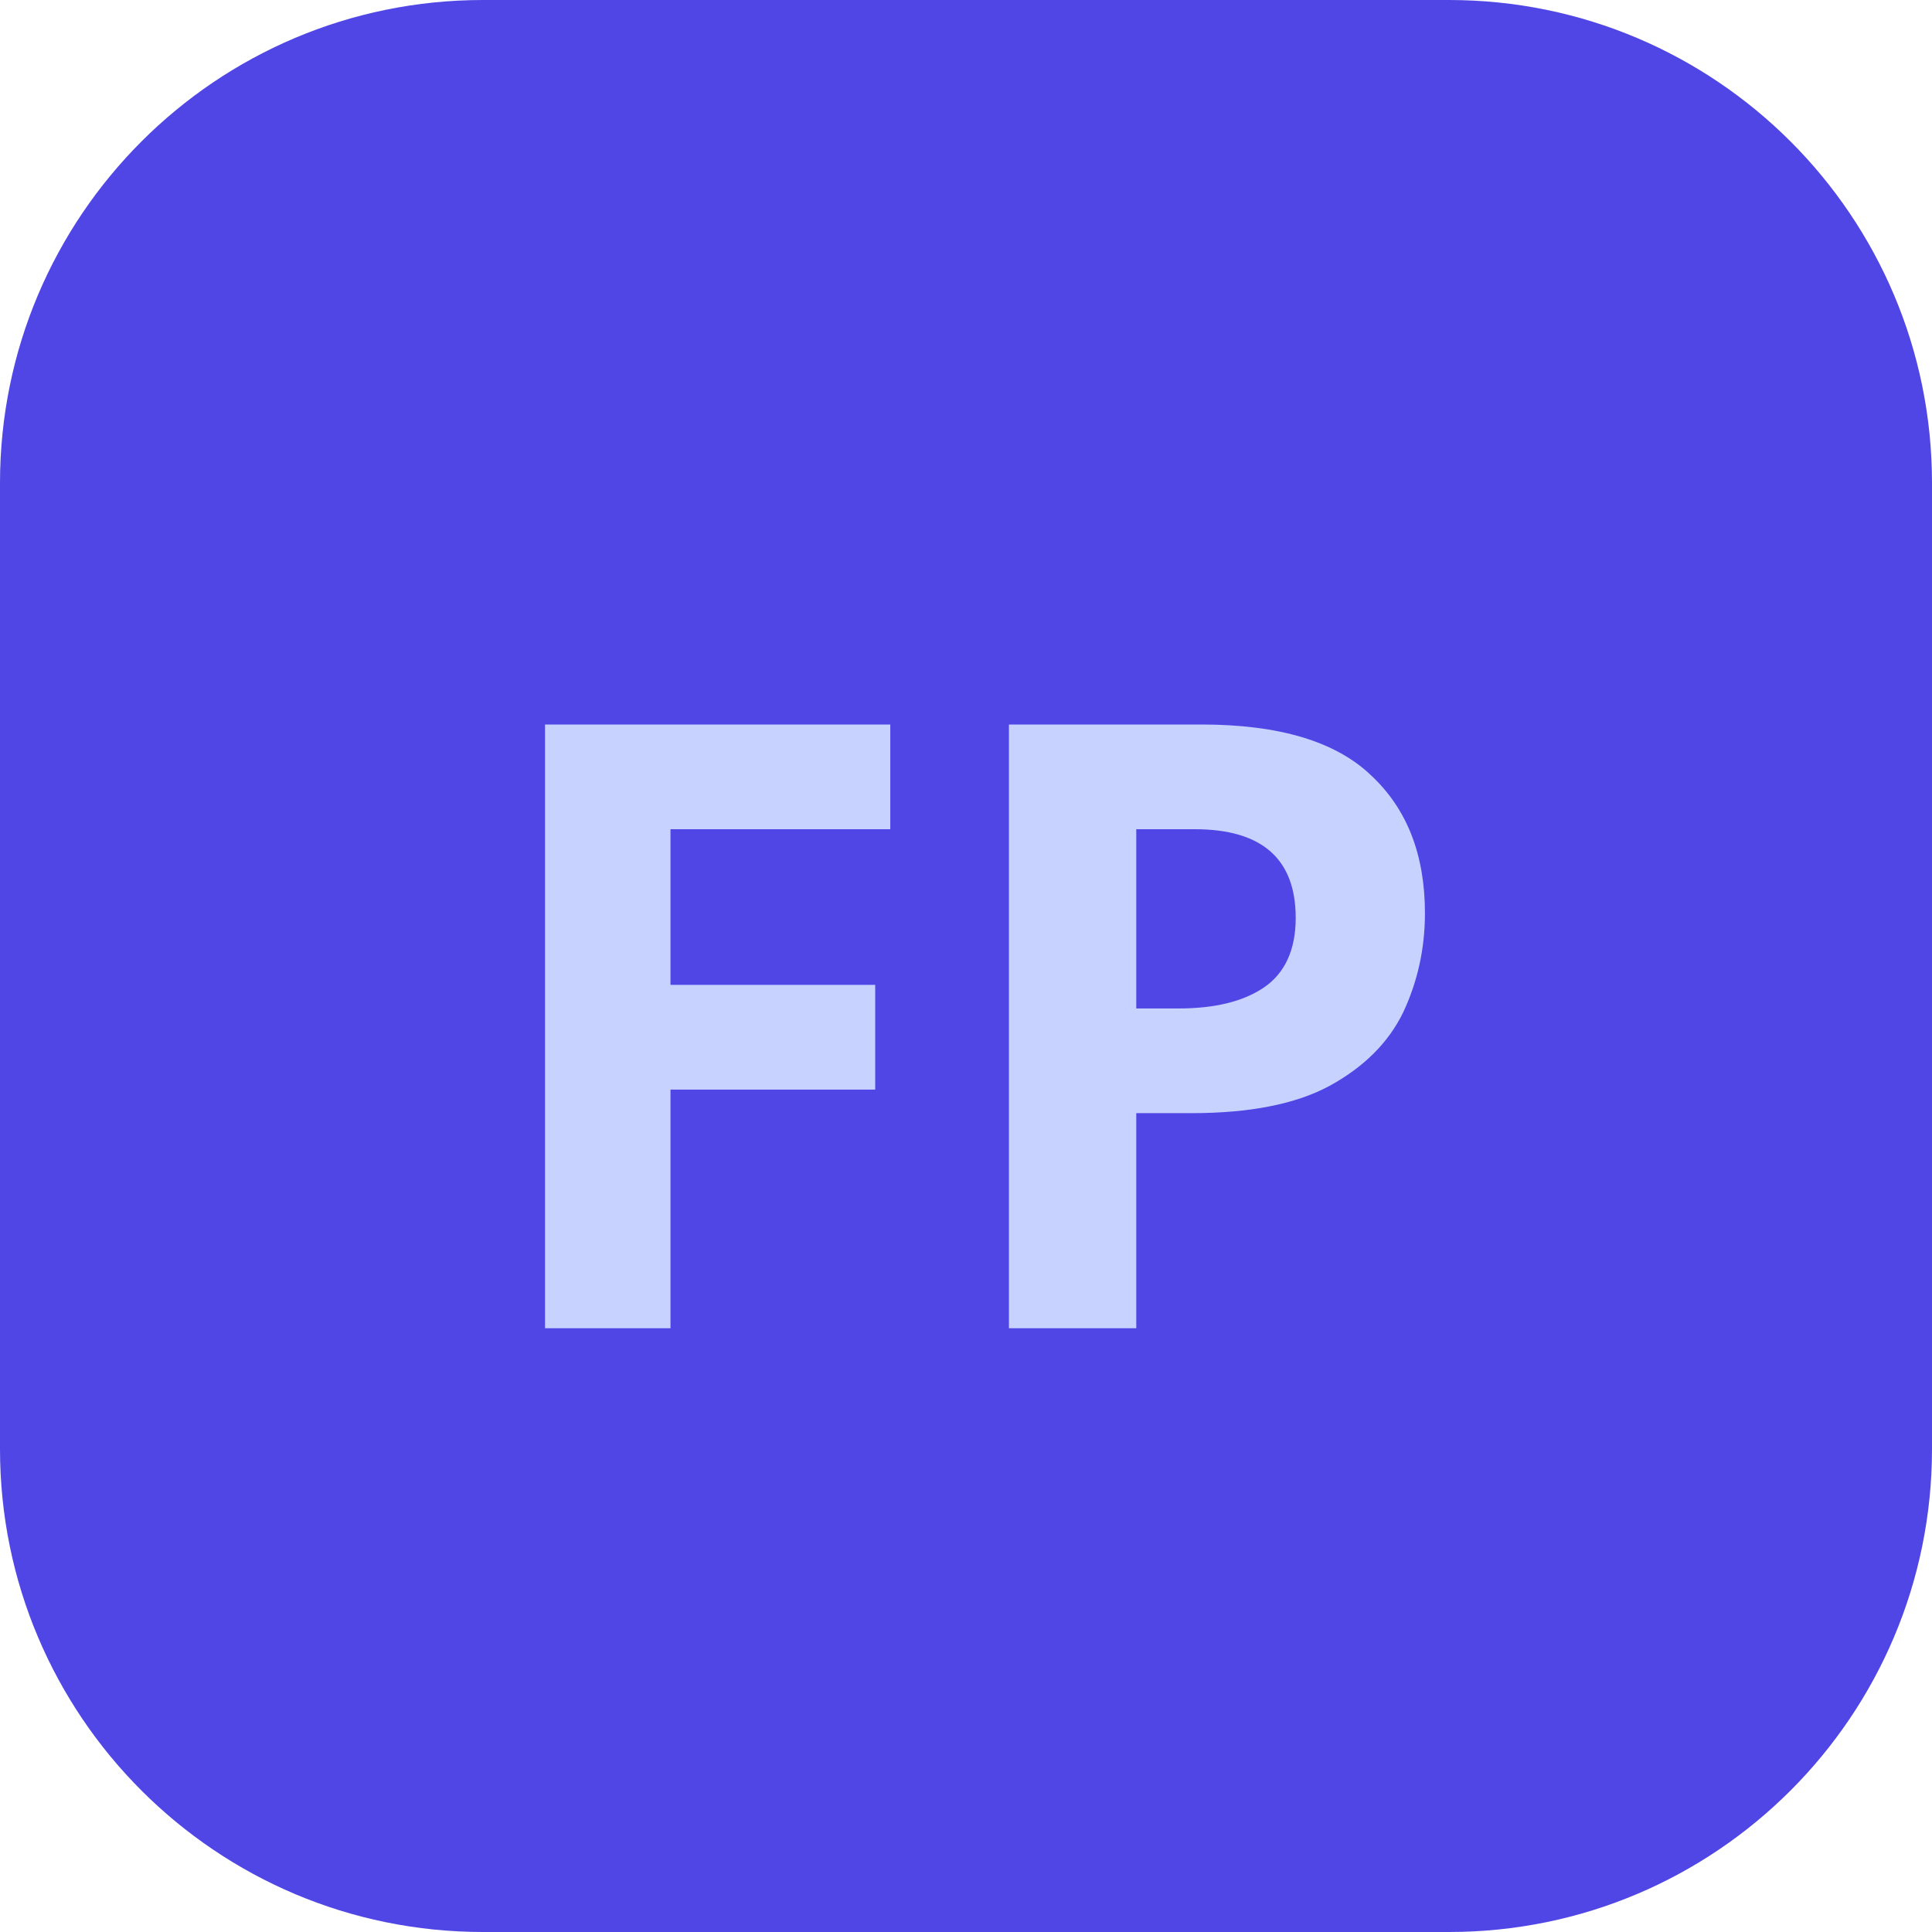
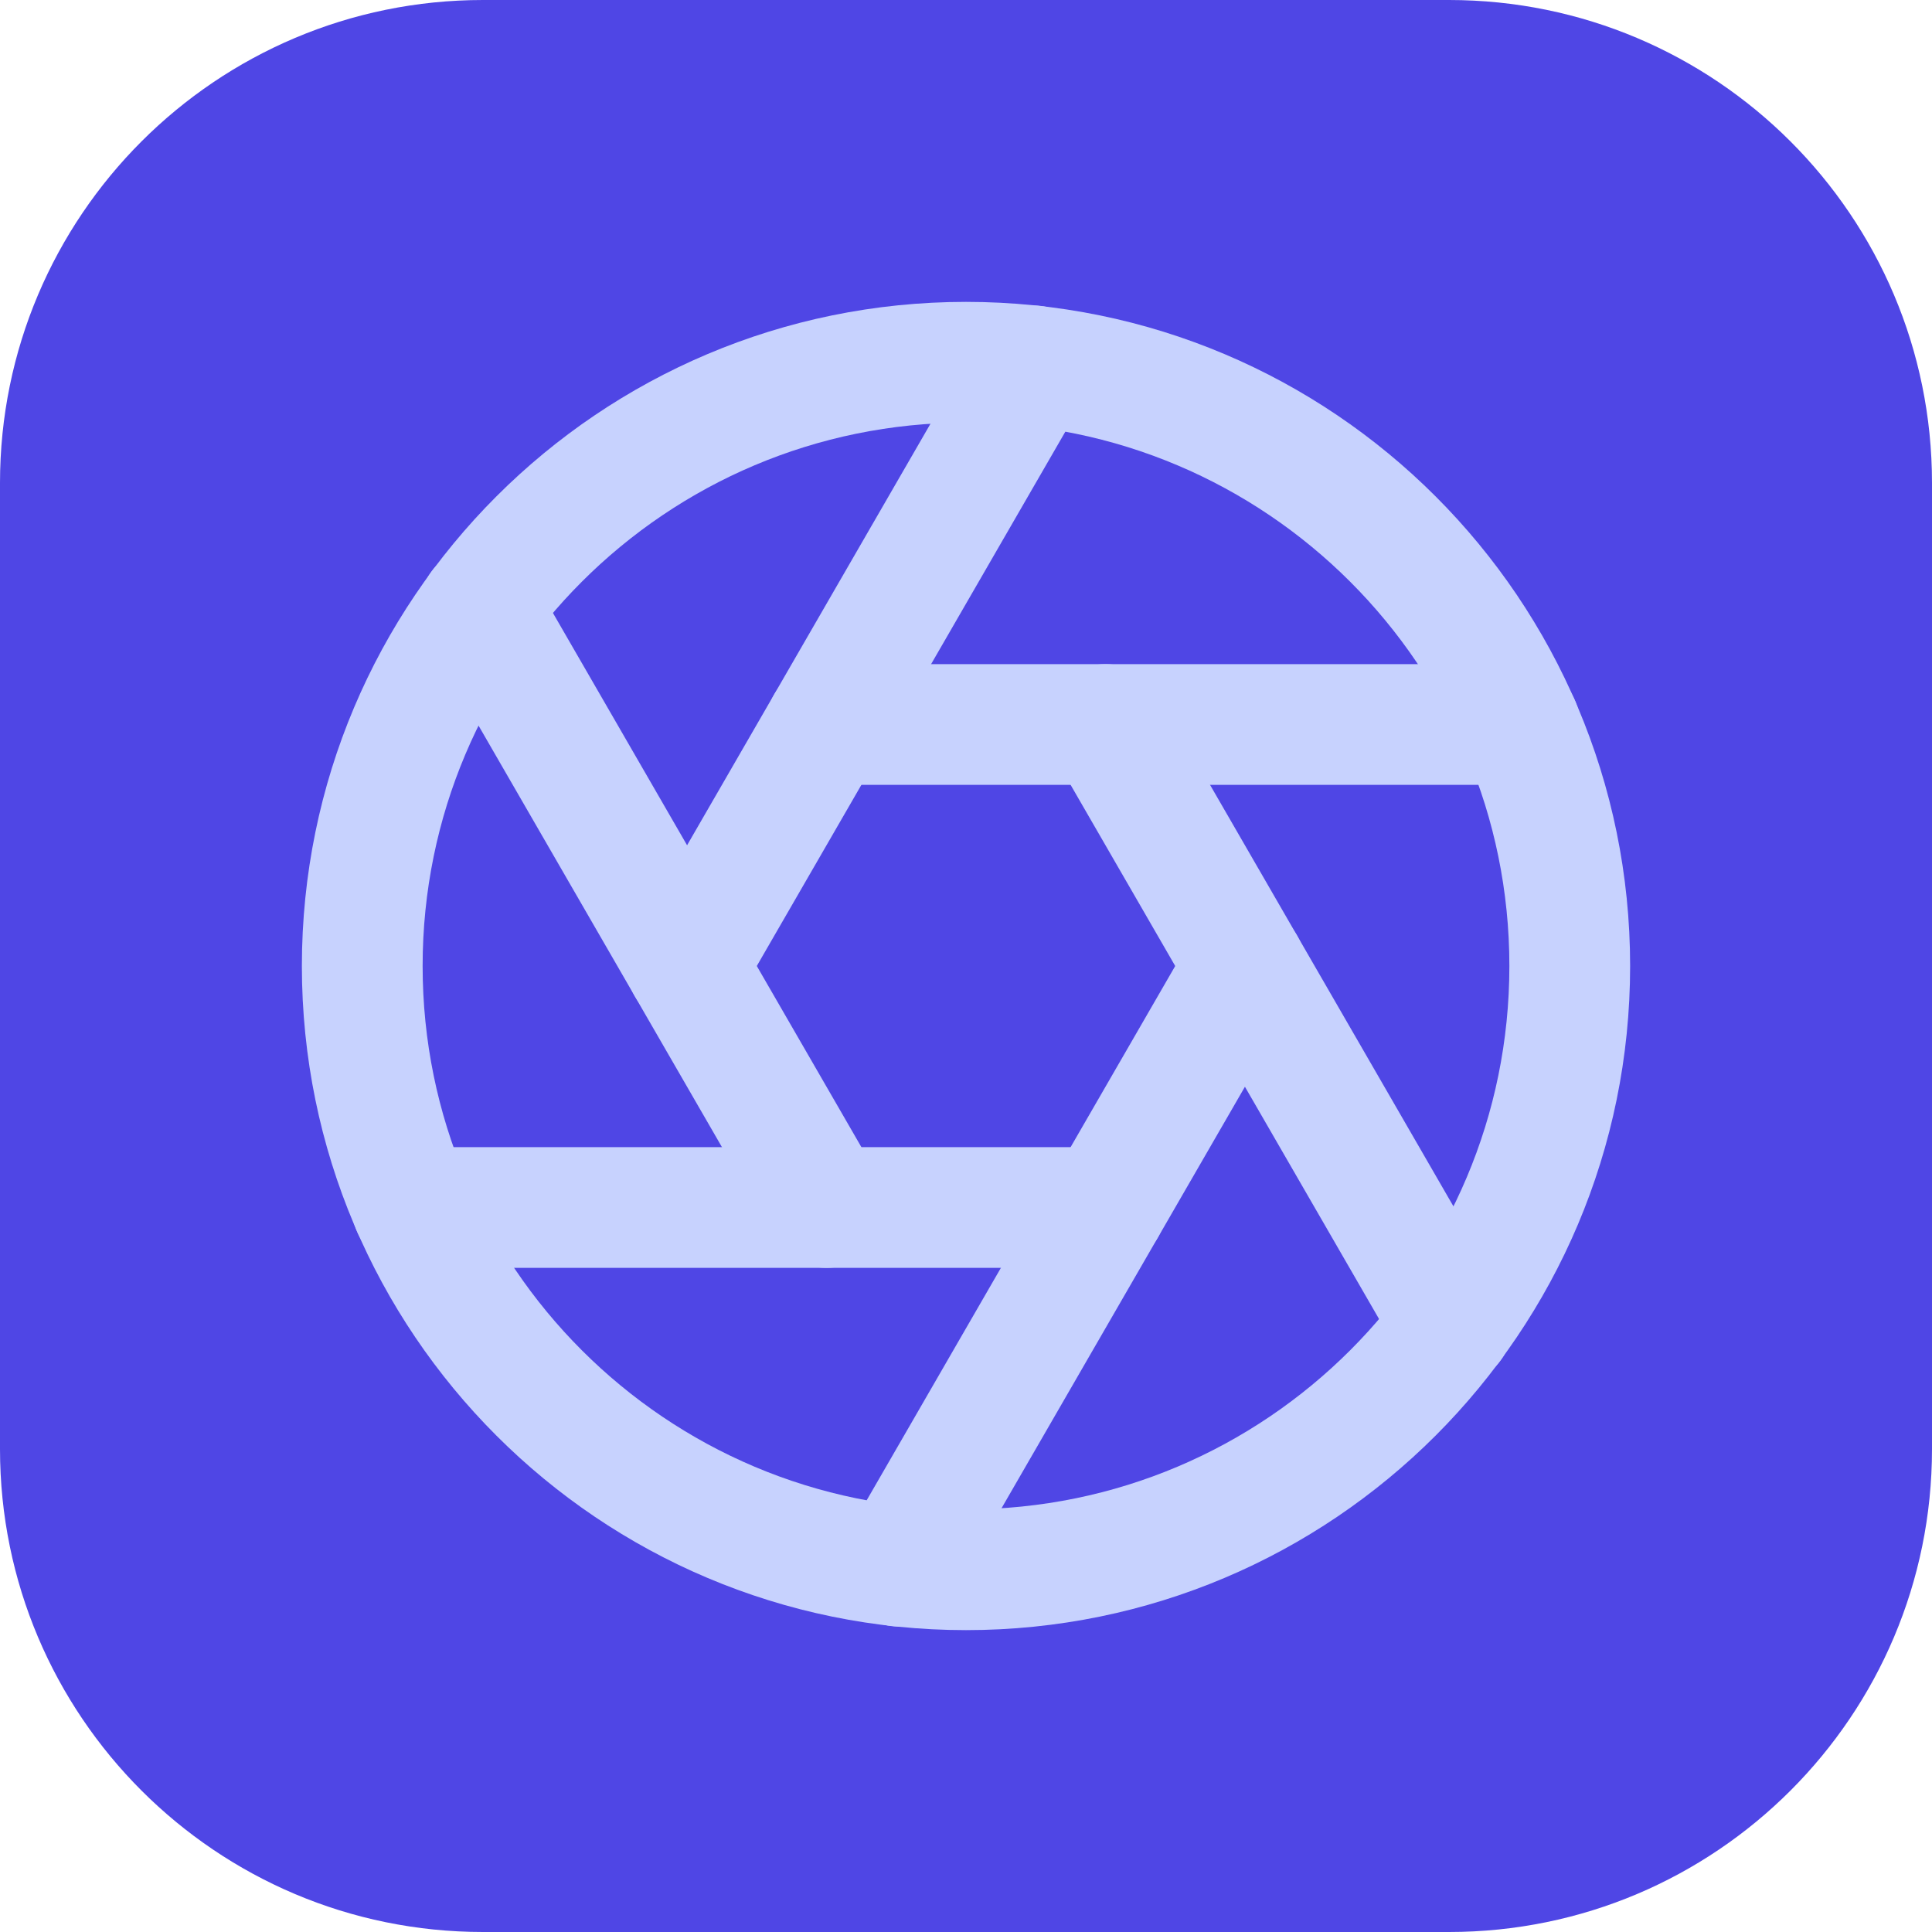
<svg xmlns="http://www.w3.org/2000/svg" viewBox="0 0 32 32" fill="none">
  <rect width="32" height="32" rx="8" fill="#4f46e5" />
-   <text x="16" y="22" text-anchor="middle" font-size="14" font-family="system-ui,sans-serif" font-weight="700" fill="#c7d2fe">FP</text>
+   <g transform="translate(4 4)" fill="none" stroke="#c7d2fe" stroke-width="2" stroke-linecap="round" stroke-linejoin="round">
+     <circle cx="12" cy="12" r="10" />
+     <path d="m14.31 8 5.74 9.94" />
+     <path d="M9.69 8h11.48" />
+     <path d="m7.38 12 5.74-9.94" />
+     <path d="M9.69 16 3.95 6.06" />
+     <path d="M14.31 16H2.83" />
+     <path d="m16.62 12-5.74 9.94" />
+   </g>
</svg>
